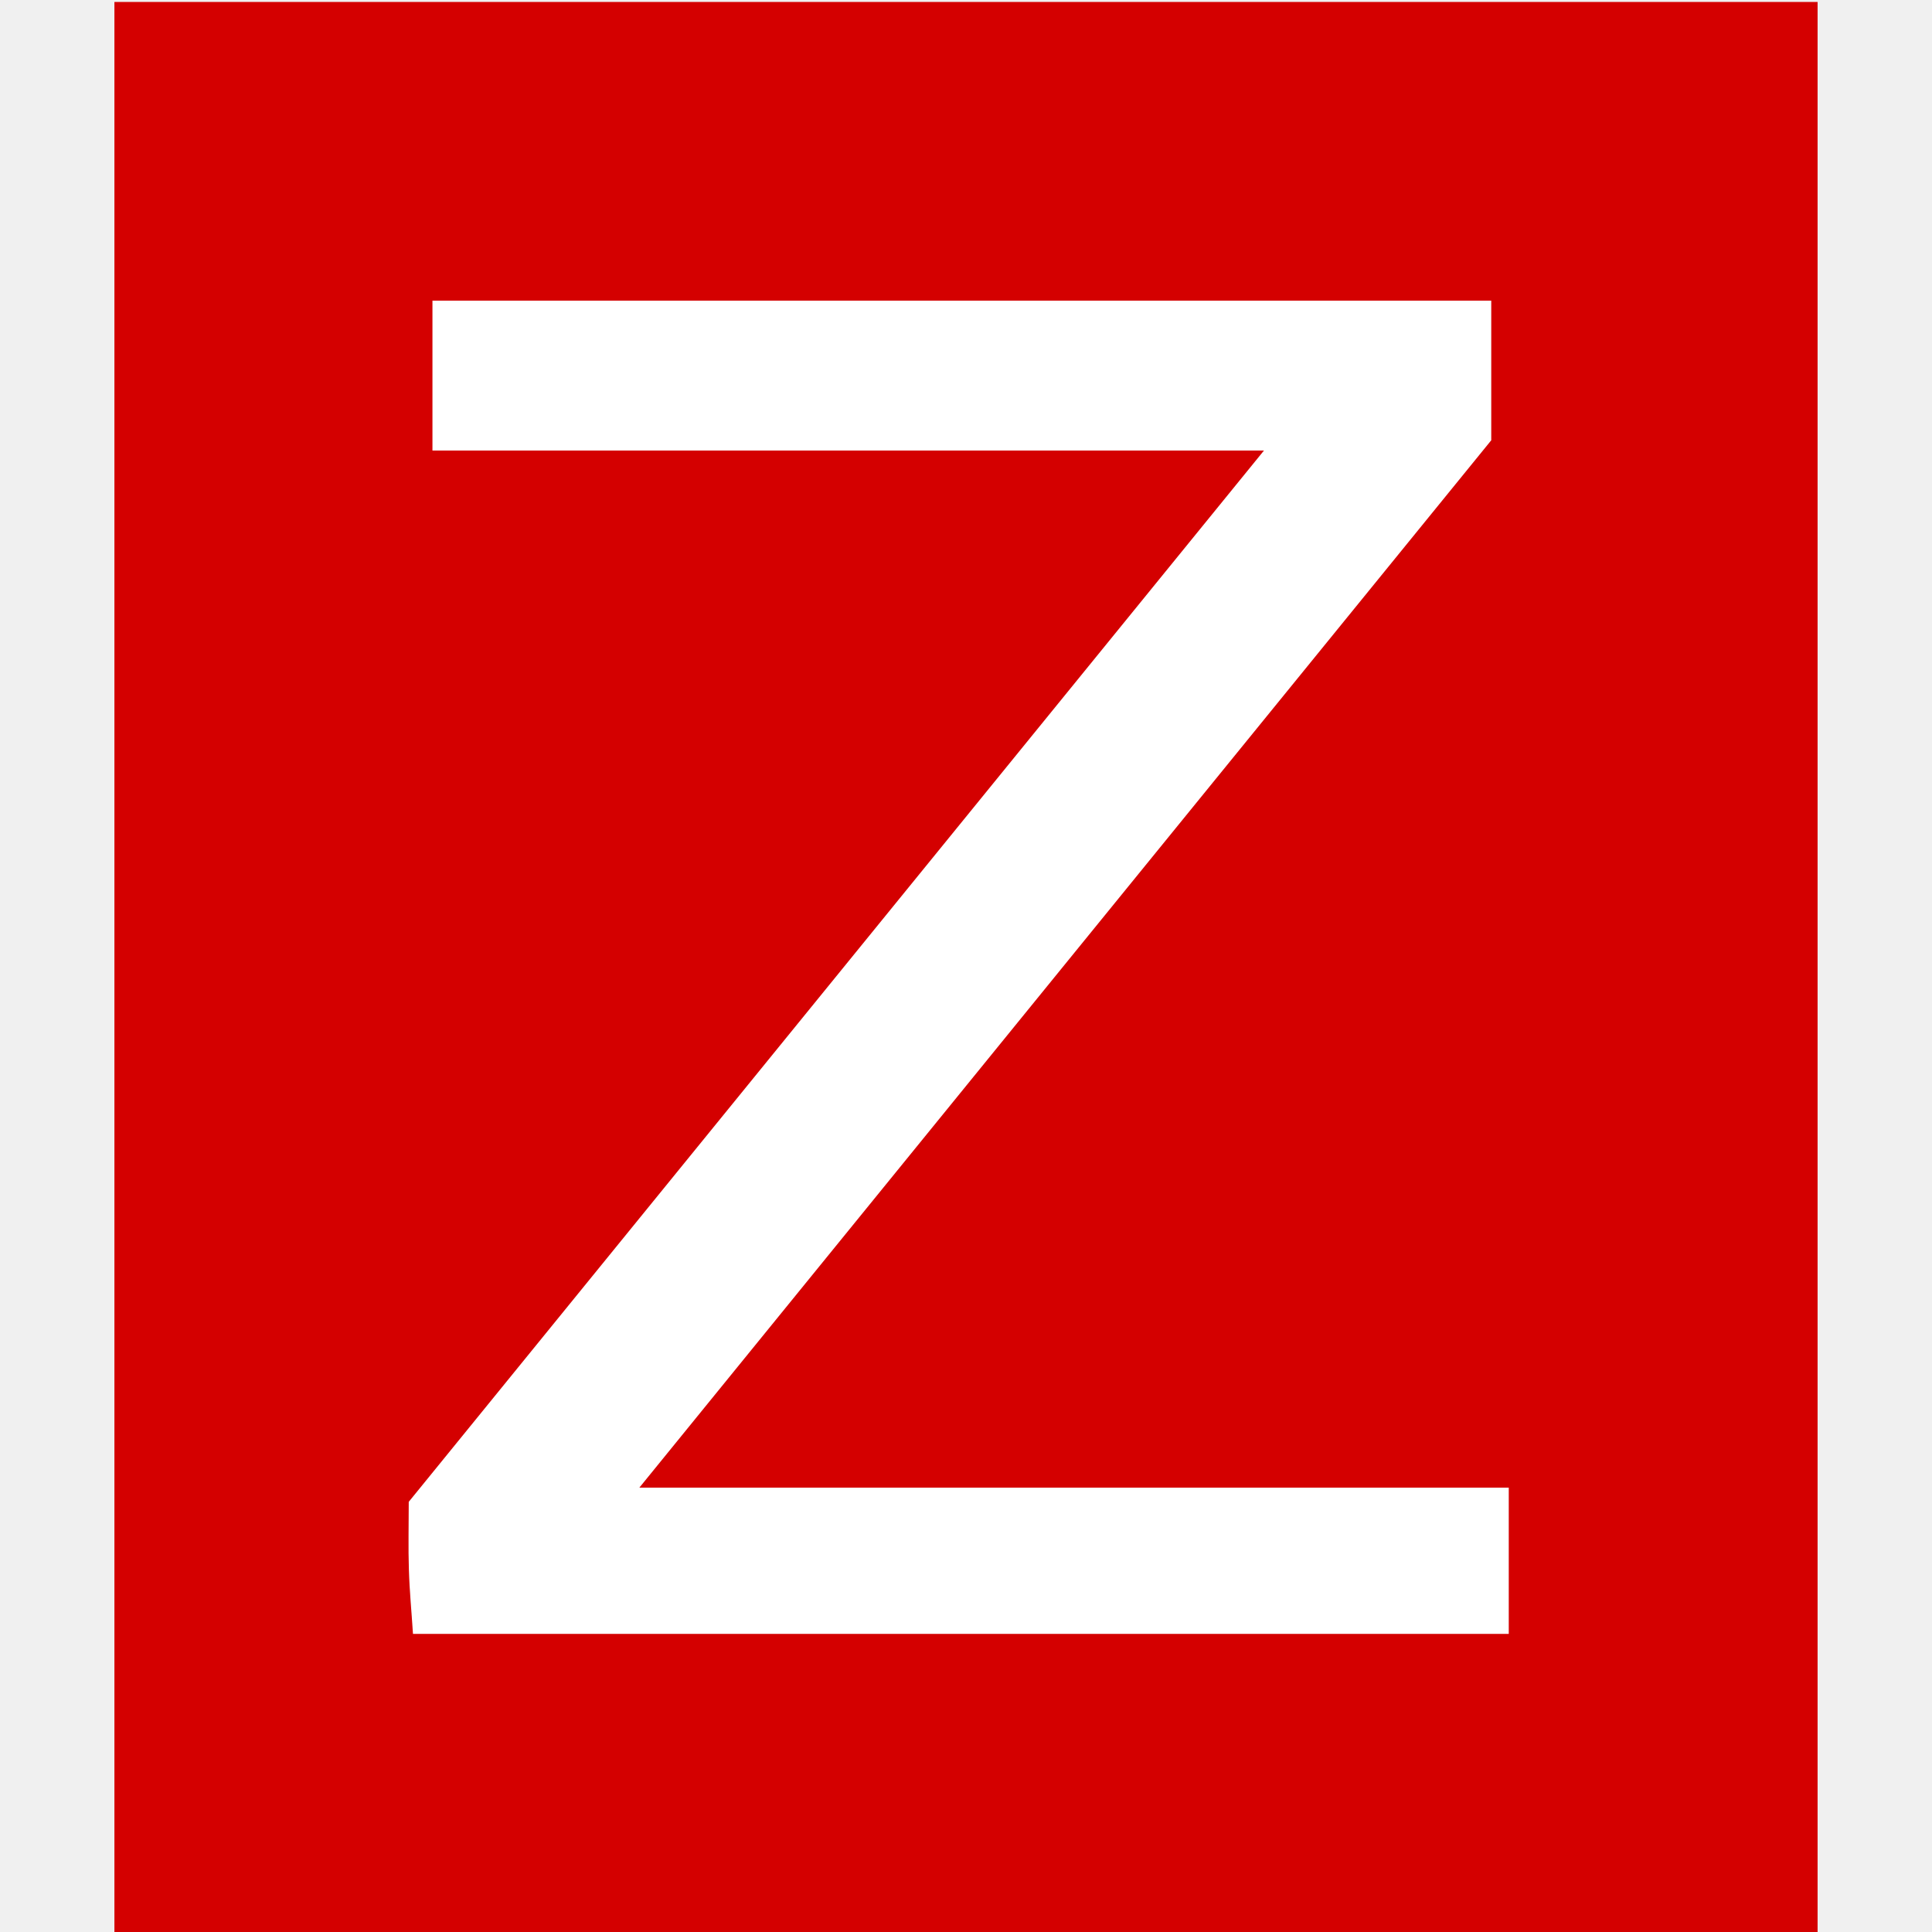
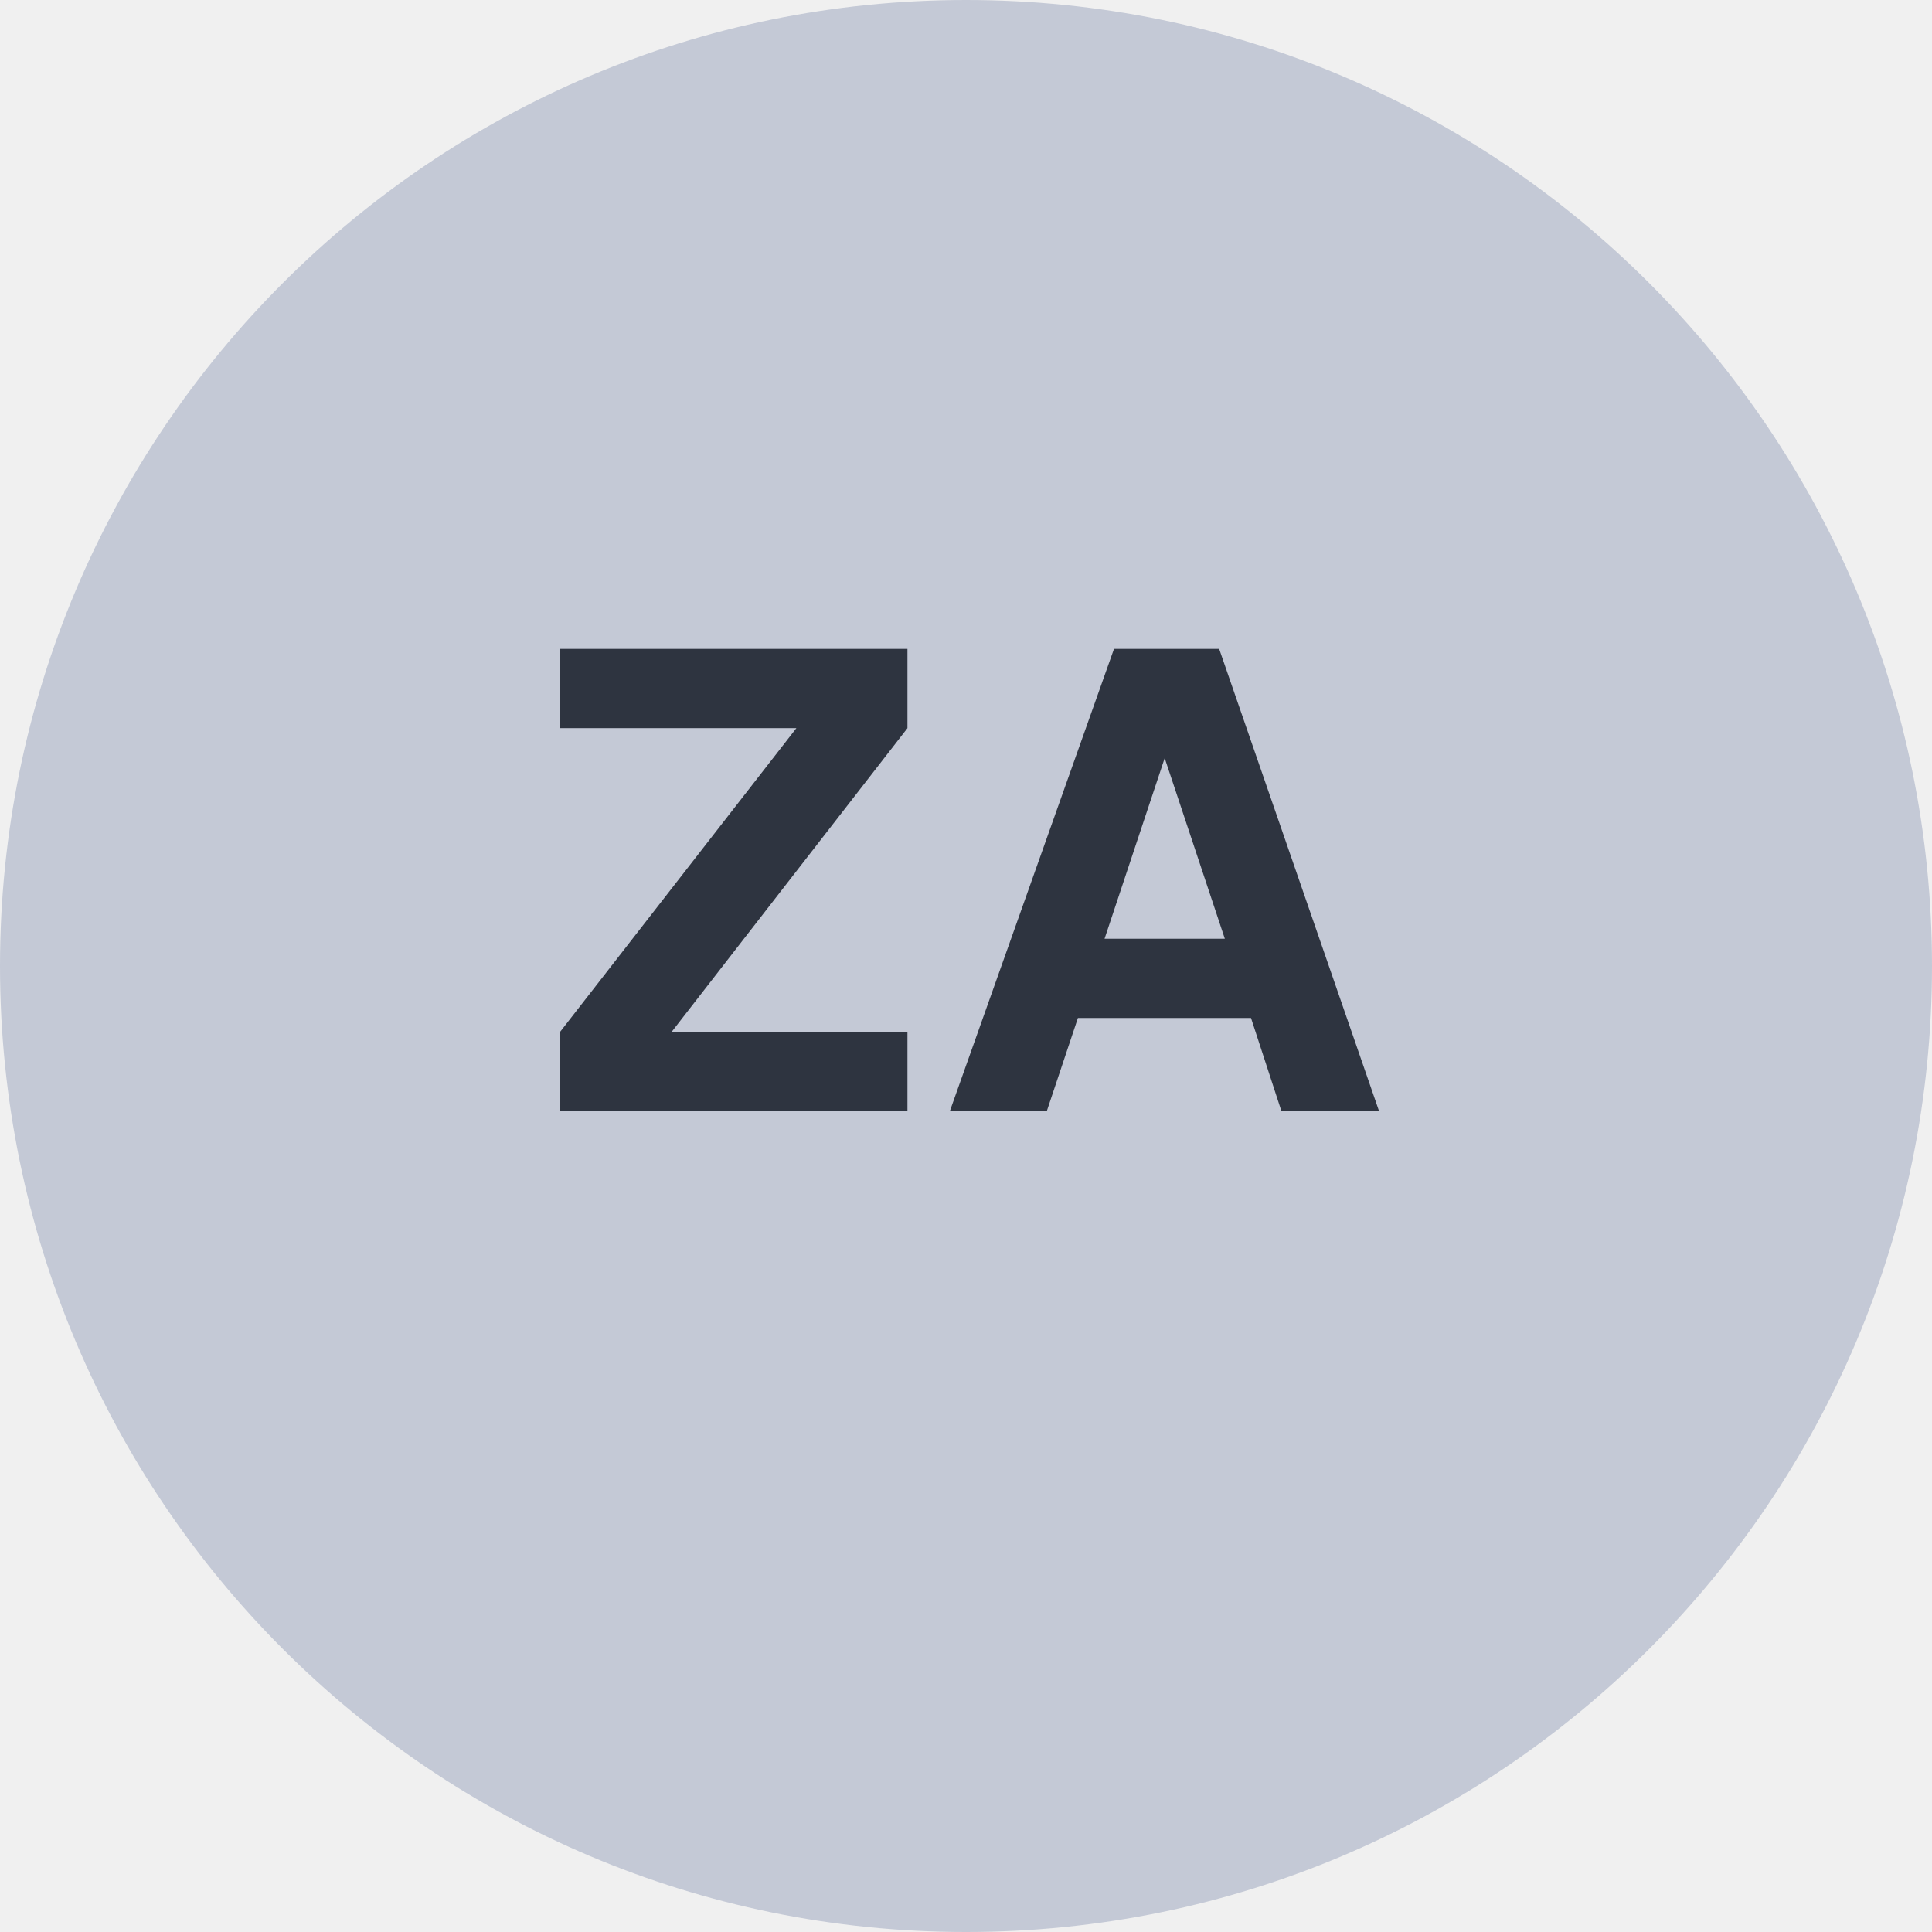
<svg xmlns="http://www.w3.org/2000/svg" width="128" height="128">
-   <path d="M99.96,98.56v9.69H27.36c-.09-1.43-.23-2.84-.27-4.25-.05-1.46-.01-2.92-.01-4.5,18.63-22.9,37.26-45.8,56.66-69.65H28.65v-9.93H98.8v9.25c-18.45,22.67-37.17,45.7-56.44,69.39h57.6Z" fill="#fff" />
-   <path d="M120.42,.13v127.87H7.58V.13H120.42Zm-20.46,108.12v-9.69H42.36c19.27-23.69,37.99-46.72,56.44-69.39v-9.25H28.65v9.93h55.09c-19.4,23.85-38.03,46.75-56.66,69.65,0,1.58-.04,3.04,.01,4.5,.04,1.41,.18,2.82,.27,4.25H99.96Z" fill="#d40000" />
+   <circle cx="64" cy="64" r="64" fill="#C4C9D6" />
+   <text x="64" y="64" fill="#2E3440" font-family="Helvetica, Arial, sans-serif" font-size="42" font-weight="700" text-anchor="middle" dominant-baseline="central">ZA</text>
</svg>
